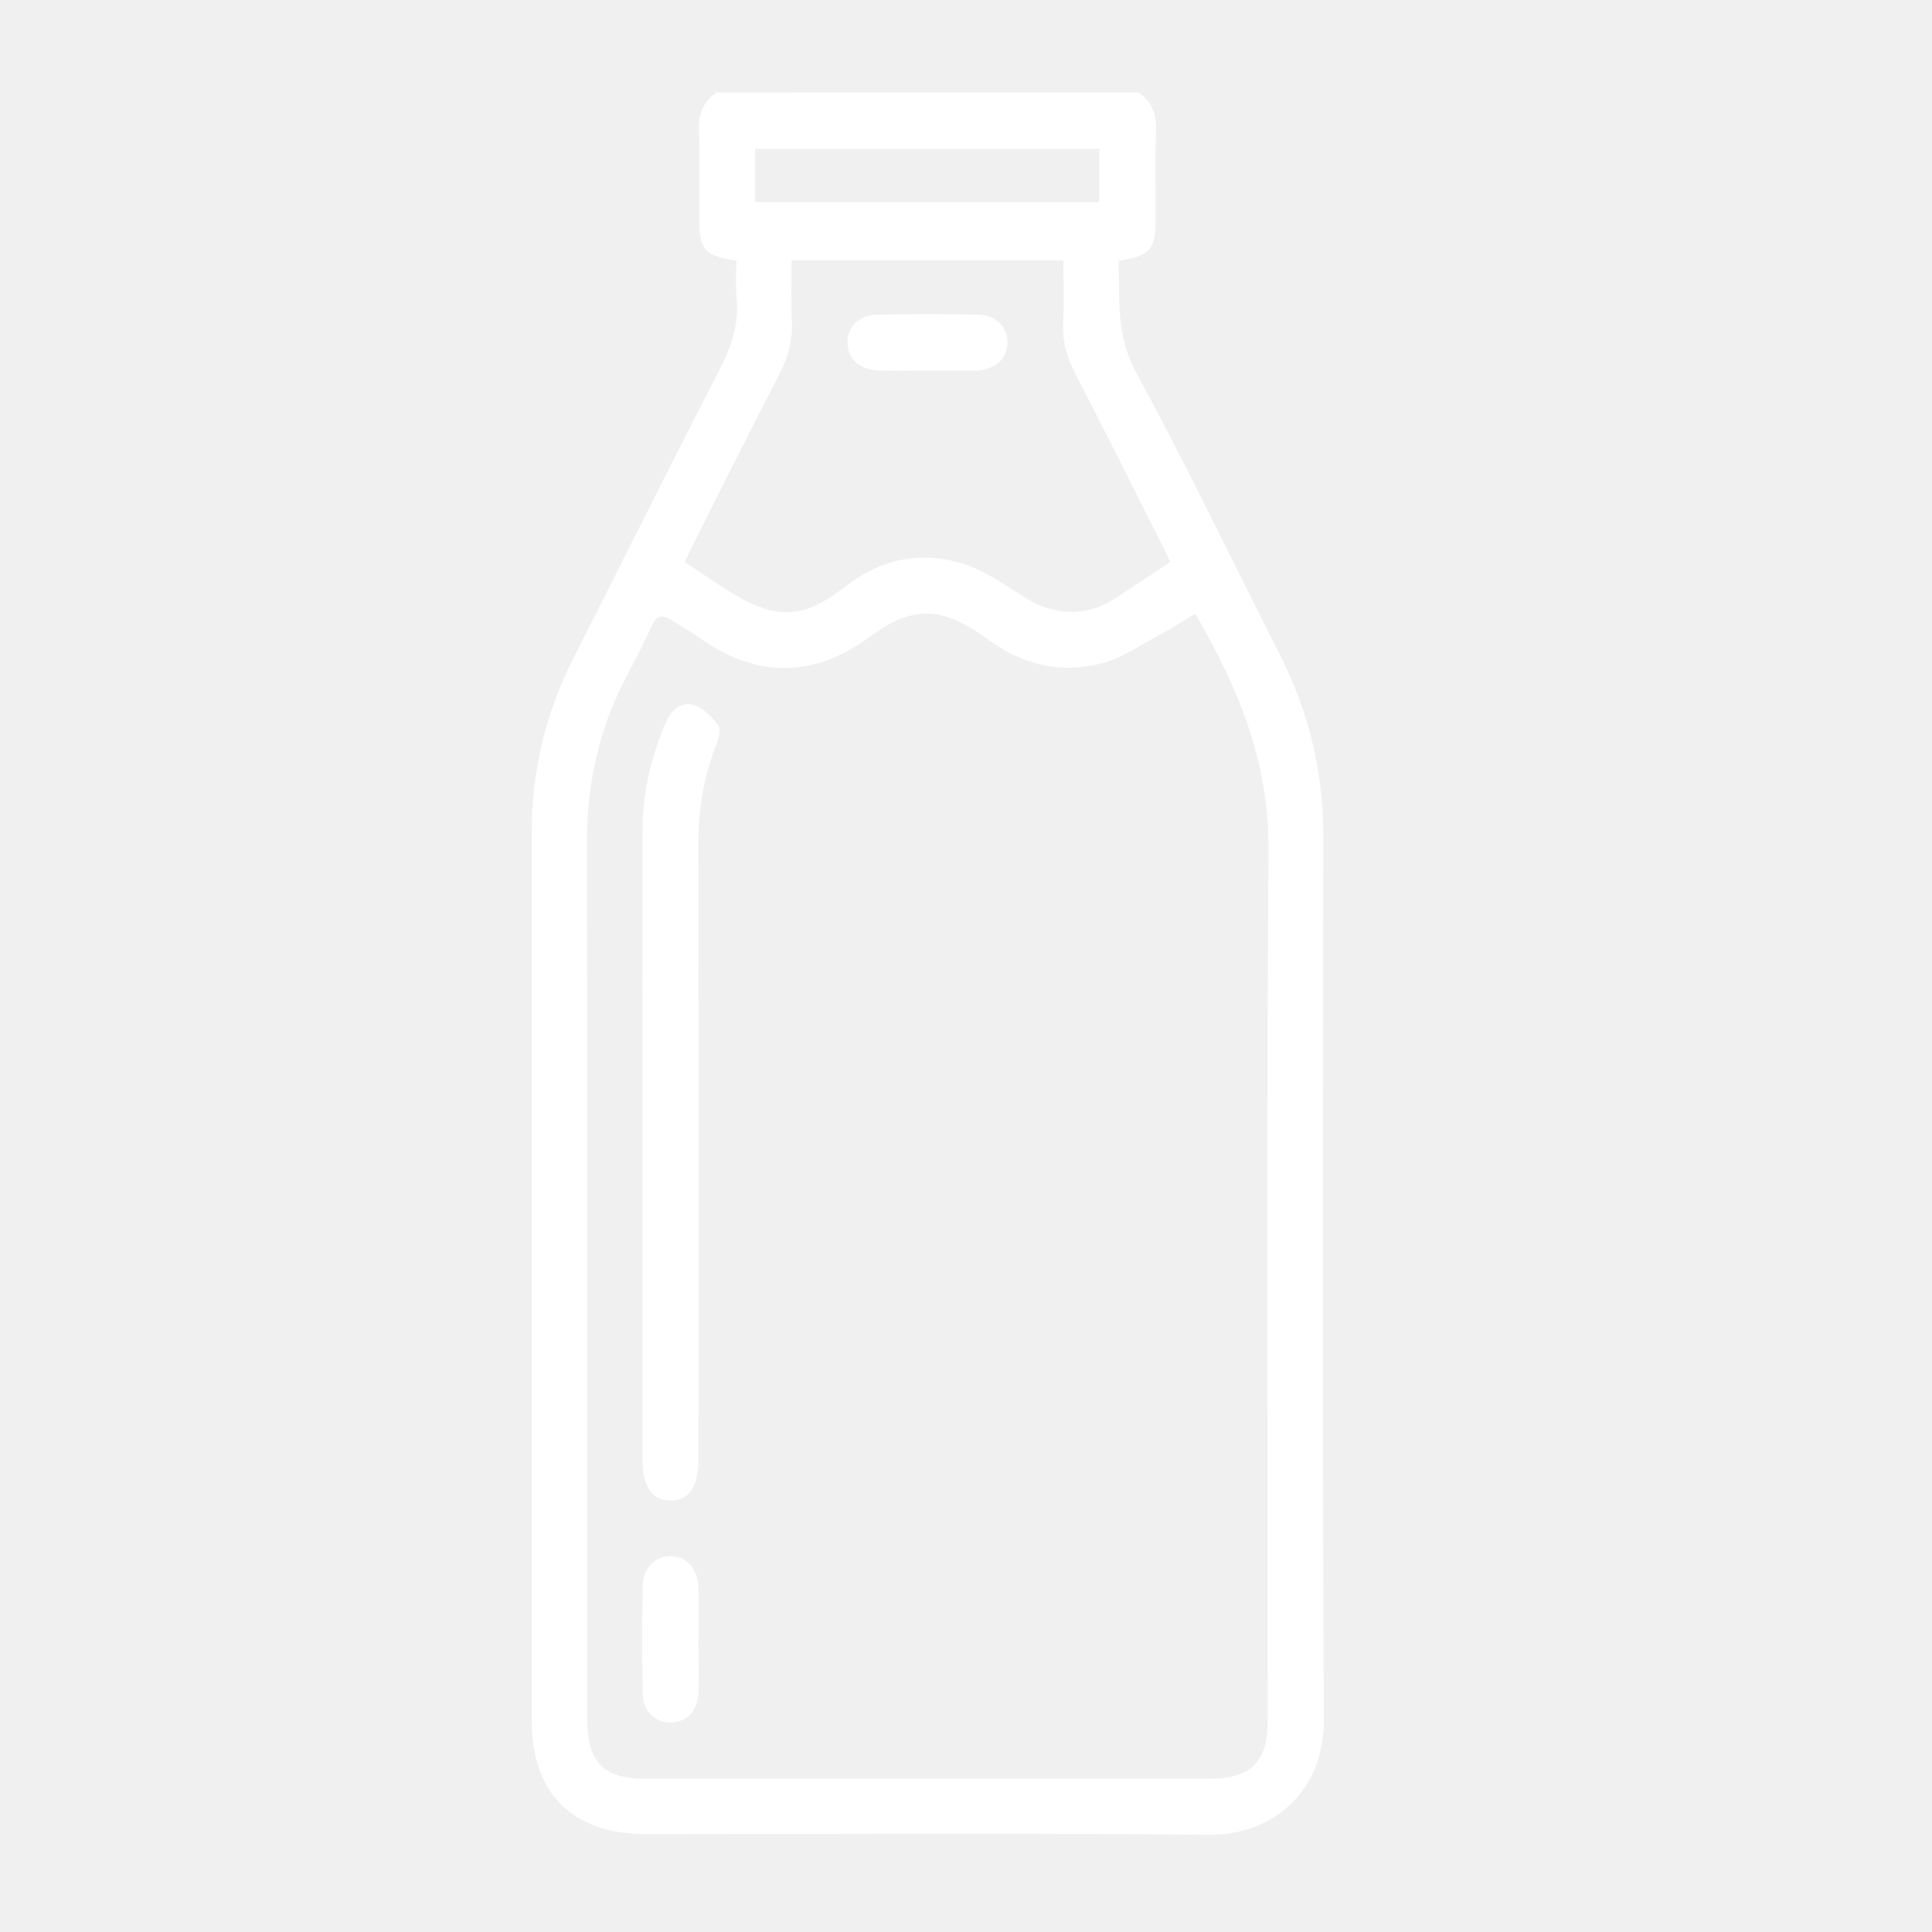
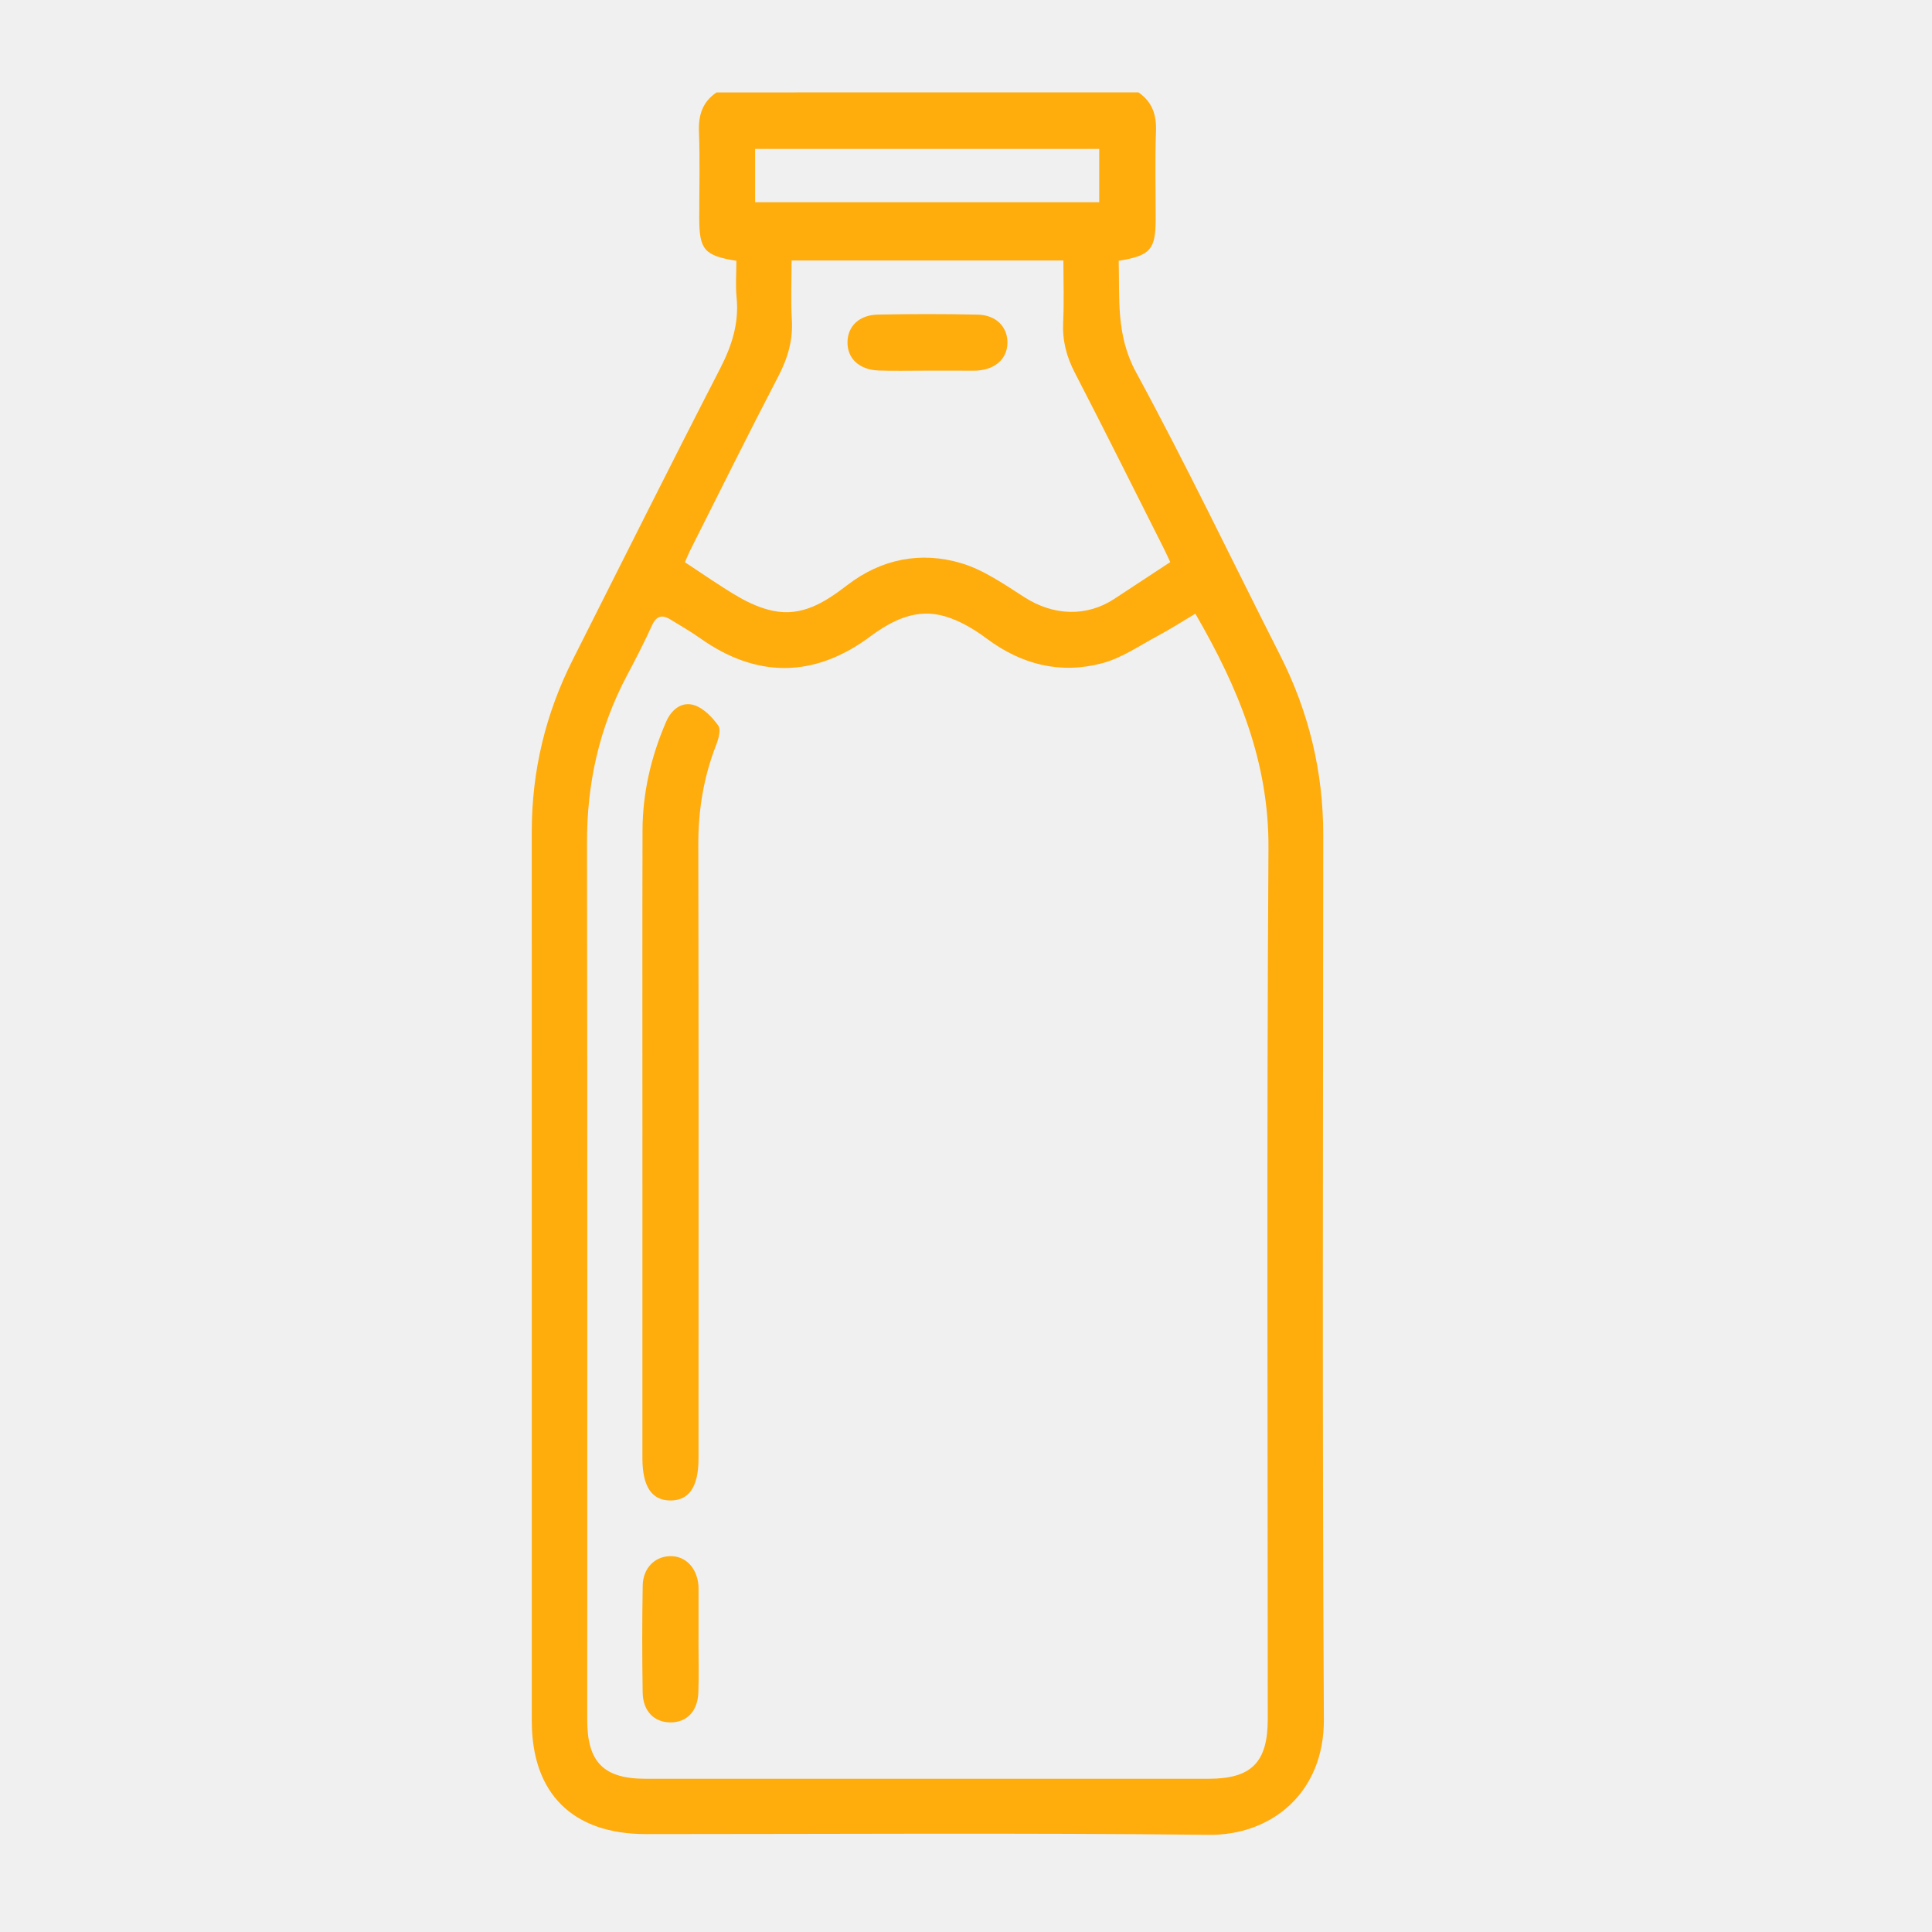
<svg xmlns="http://www.w3.org/2000/svg" version="1.1" id="Camada_1" x="0px" y="0px" viewBox="0 0 900 900" style="enable-background:new 0 0 900 900;" xml:space="preserve">
  <style type="text/css">
- 	.st0{fill:#FFFFFF;}
+ 	.st0{fill:#ffac0d;}
</style>
  <g id="XMLID_72_">
    <path id="XMLID_127_" class="st0" d="M530.3,43.02c6.49,4.41,8.5,10.5,8.2,18.28c-0.51,13.45-0.13,26.93-0.14,40.4   c-0.01,14.59-2.34,17.36-17.22,19.78c0.47,17.56-1.33,34.61,8.04,51.86c23.52,43.32,44.8,87.84,67.11,131.82   c13.37,26.36,20.14,54.2,20.13,83.8c-0.08,137.33-0.5,274.65,0.29,411.98c0.2,34.42-24.65,54.1-53.55,53.79   c-87.4-0.95-174.82-0.34-262.24-0.34c-34.12,0-53.18-18.83-53.19-52.67c-0.02-138.12-0.01-276.24-0.01-414.35   c0-28.21,6.4-54.88,19.1-80.05c22.81-45.21,45.41-90.52,68.59-135.53c5.48-10.64,8.91-21.14,7.73-33.16   c-0.56-5.71-0.1-11.51-0.1-17.14c-14.93-2.37-17.29-5.16-17.3-19.77c-0.01-13.47,0.37-26.95-0.14-40.4   c-0.29-7.78,1.69-13.87,8.2-18.27C399.3,43.02,464.8,43.02,530.3,43.02z M556.83,285.87c-5.84,3.48-11.49,7.13-17.4,10.29   c-8.53,4.56-16.83,10.35-25.98,12.79c-19.42,5.18-37.46,0.71-53.77-11.45c-5.8-4.32-12.41-8.28-19.26-10.33   c-13.24-3.97-24.45,1.48-35.18,9.44c-26.06,19.33-52.86,19.27-78.98,0.77c-4.5-3.19-9.31-5.96-14.02-8.83   c-3.95-2.41-6.54-1.6-8.58,2.91c-3.58,7.92-7.6,15.66-11.67,23.35c-12.88,24.29-18.59,50.11-18.54,77.62   c0.22,136.25,0.1,272.5,0.1,408.76c0,19.69,7.64,27.43,27.2,27.43c87.4,0.02,174.8,0.02,262.21,0c20.06,0,27.61-7.64,27.61-27.83   c0-135.2-0.54-270.39,0.33-405.58C591.15,355.12,577.04,320.67,556.83,285.87z M545.14,261.85c-0.8-1.71-1.84-4.07-3-6.37   c-13.77-27.31-27.38-54.69-41.44-81.84c-3.89-7.52-5.84-14.99-5.44-23.44c0.46-9.65,0.11-19.33,0.11-28.86   c-42.81,0-84.59,0-126.62,0c0,9.64-0.43,18.64,0.12,27.57c0.58,9.58-1.91,17.95-6.31,26.41c-13.88,26.65-27.21,53.58-40.73,80.42   c-1.13,2.24-2.07,4.58-2.78,6.17c8.74,5.7,16.68,11.35,25.08,16.2c4.91,2.84,10.38,5.26,15.9,6.42   c13.7,2.87,24.38-4.06,34.65-11.95c15.96-12.26,34.28-15.83,53.13-10.22c10.54,3.14,20.15,9.96,29.63,15.99   c13.35,8.49,28.73,9.12,41.65,0.63C527.63,273.36,536.17,267.74,545.14,261.85z M351.76,94.2c53.92,0,107.21,0,160.3,0   c0-8.76,0-16.78,0-24.85c-53.74,0-106.85,0-160.3,0C351.76,77.76,351.76,85.61,351.76,94.2z" />
    <path id="XMLID_118_" class="st0" d="M299.27,531.9c0-48.33-0.08-96.67,0.04-145c0.04-17.64,4.01-34.55,11.01-50.7   c2.42-5.59,7.24-9.6,13.12-7.69c4.35,1.41,8.33,5.57,11.14,9.47c1.33,1.85,0.16,6.19-0.94,8.98c-5.85,14.94-8.37,30.3-8.34,46.39   c0.21,95.34,0.11,190.69,0.1,286.03c0,13.13-4.38,19.64-13.13,19.6c-8.71-0.04-13.01-6.54-13.01-19.71   C299.26,630.15,299.27,581.02,299.27,531.9z" />
    <path id="XMLID_117_" class="st0" d="M325.38,763.93c0,8.18,0.24,16.36-0.06,24.52c-0.33,8.75-5.41,13.92-12.98,13.91   c-7.59-0.01-12.82-5.21-12.96-13.92c-0.26-16.61-0.27-33.23,0.02-49.84c0.14-8.05,5.54-13.44,12.56-13.68   c7.28-0.25,12.72,5.3,13.41,13.69c0.04,0.52,0.04,1.05,0.04,1.58c0,7.91,0,15.82,0,23.74H325.38z" />
    <path id="XMLID_116_" class="st0" d="M431.45,172.66c-7.37-0.01-14.74,0.19-22.1-0.06c-9.06-0.31-14.68-5.6-14.56-13.25   c0.11-7.38,5.46-12.64,14.16-12.8c15.52-0.3,31.05-0.32,46.57,0.02c8.57,0.19,13.9,5.78,13.78,13.17   c-0.12,7.37-5.54,12.31-14.17,12.9c-0.52,0.04-1.05,0.03-1.58,0.03C446.19,172.67,438.82,172.67,431.45,172.66z" />
  </g>
</svg>
